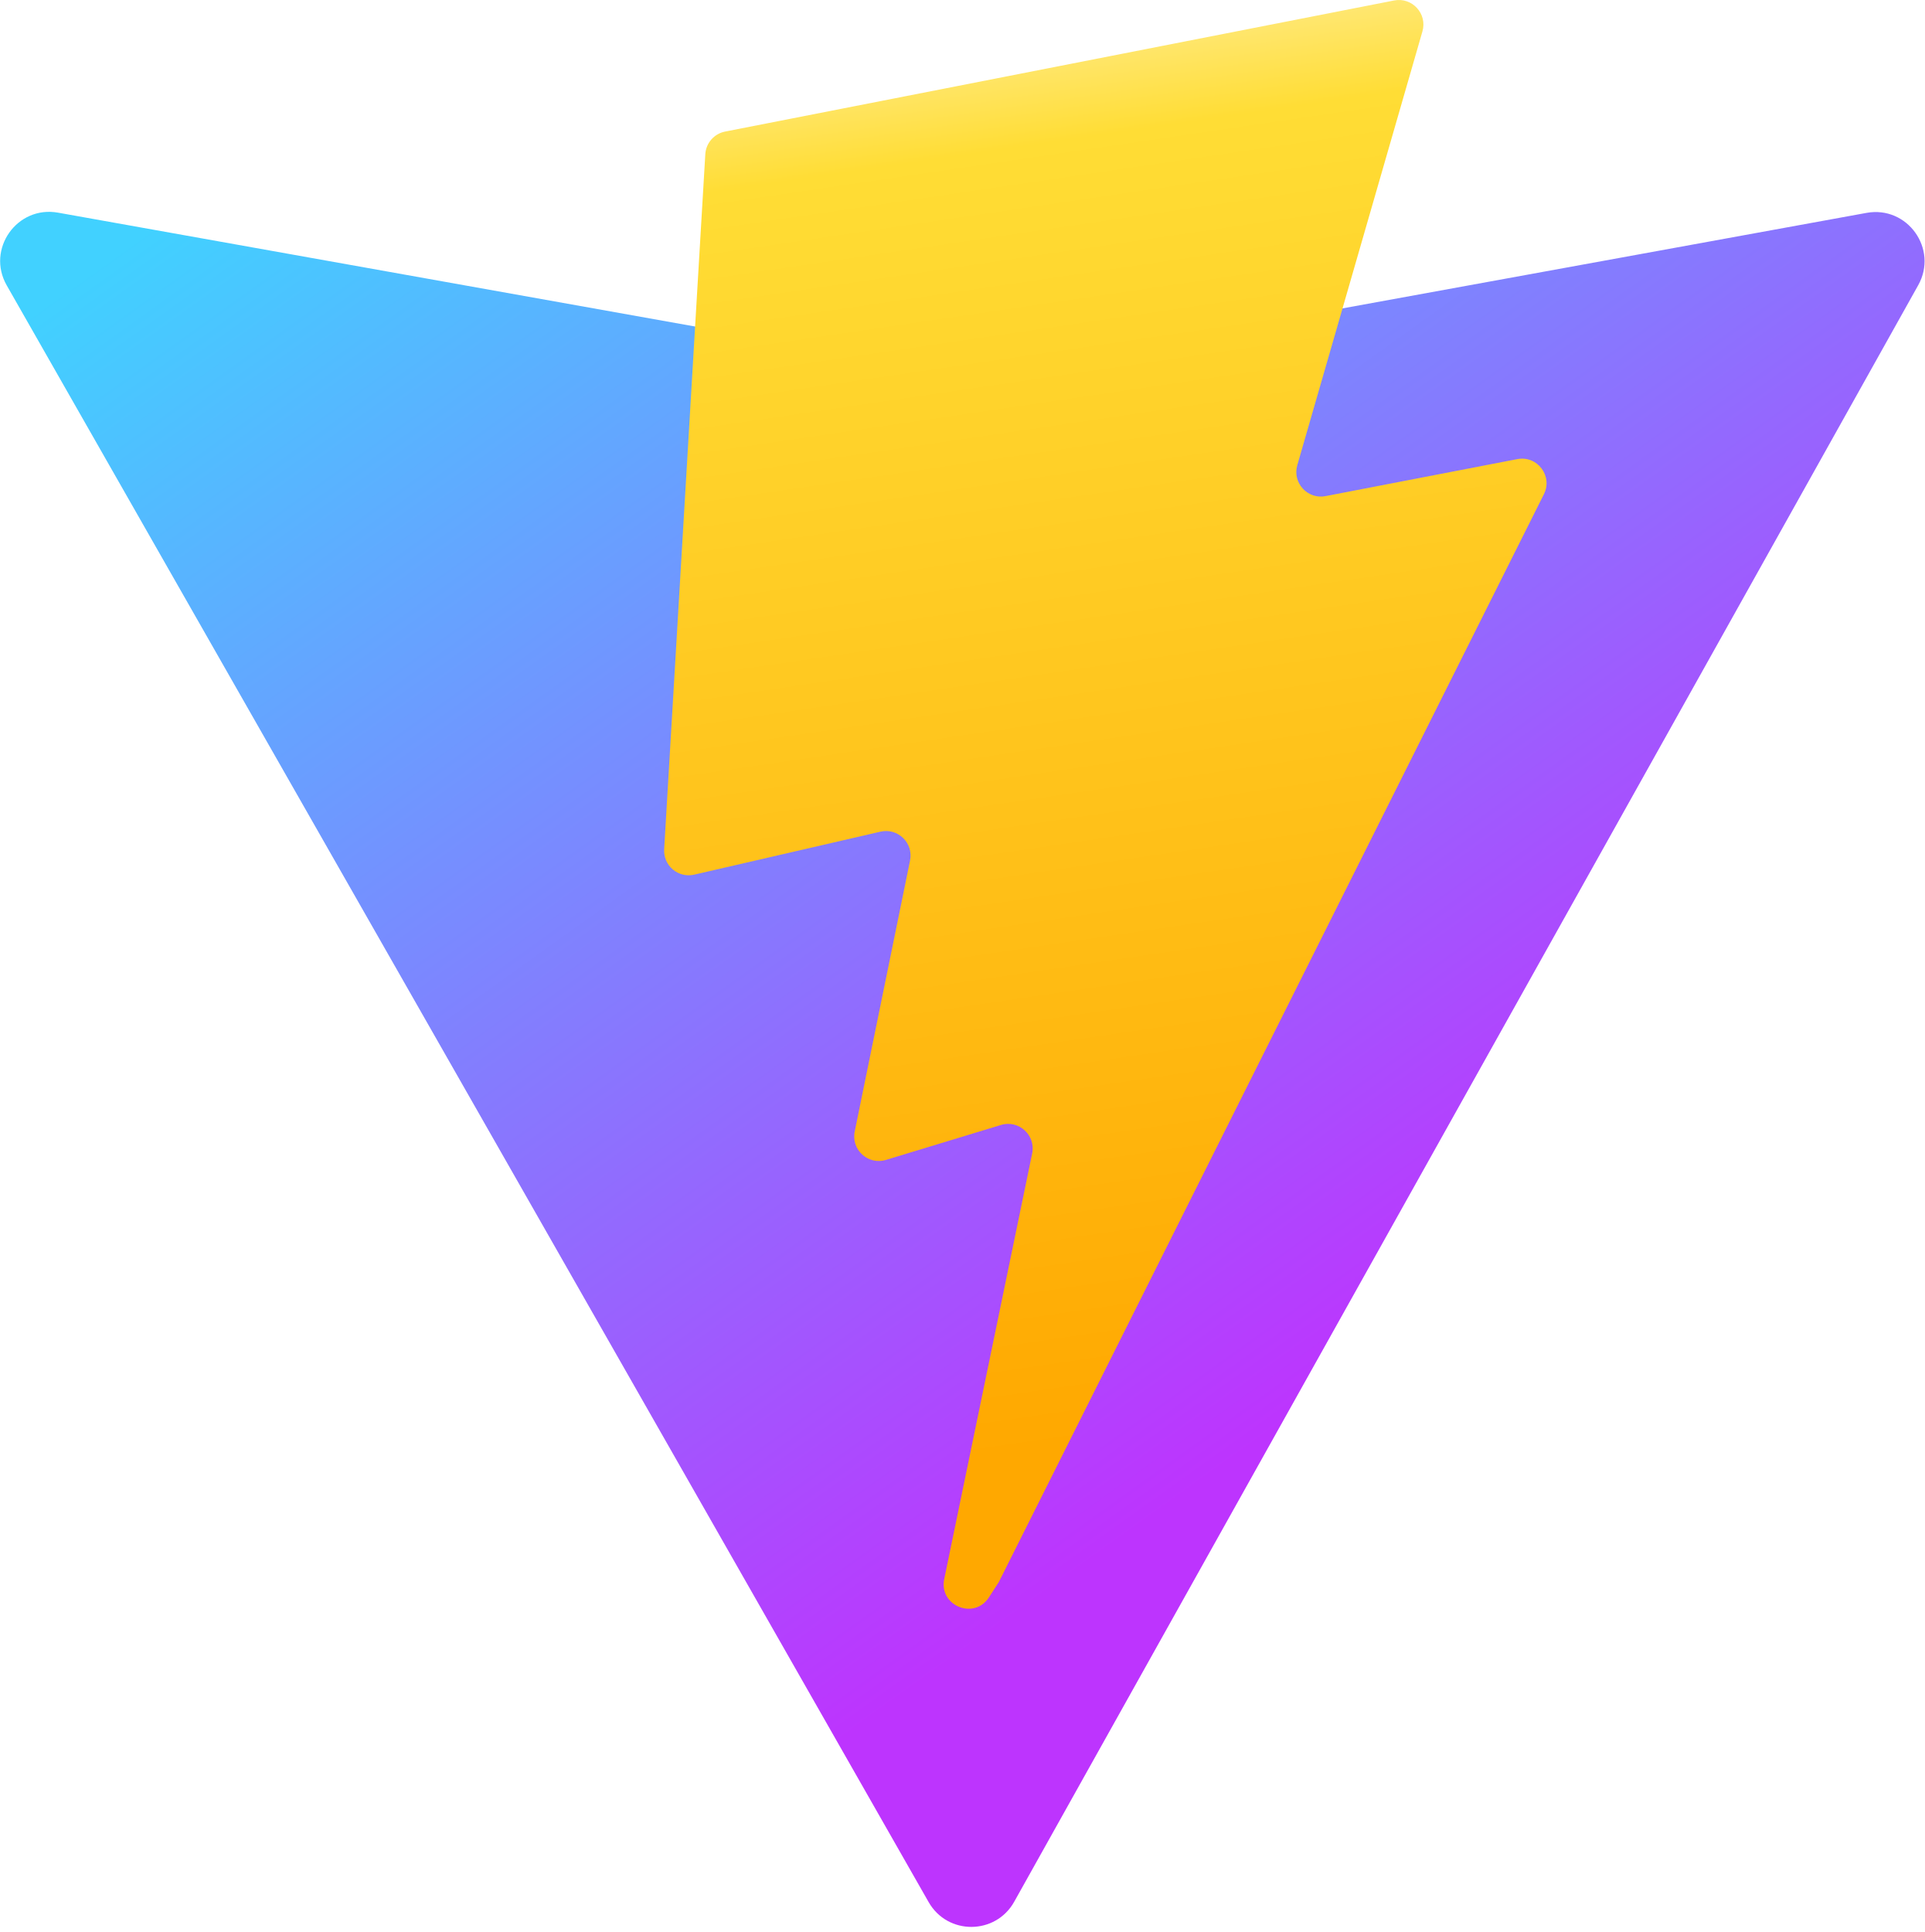
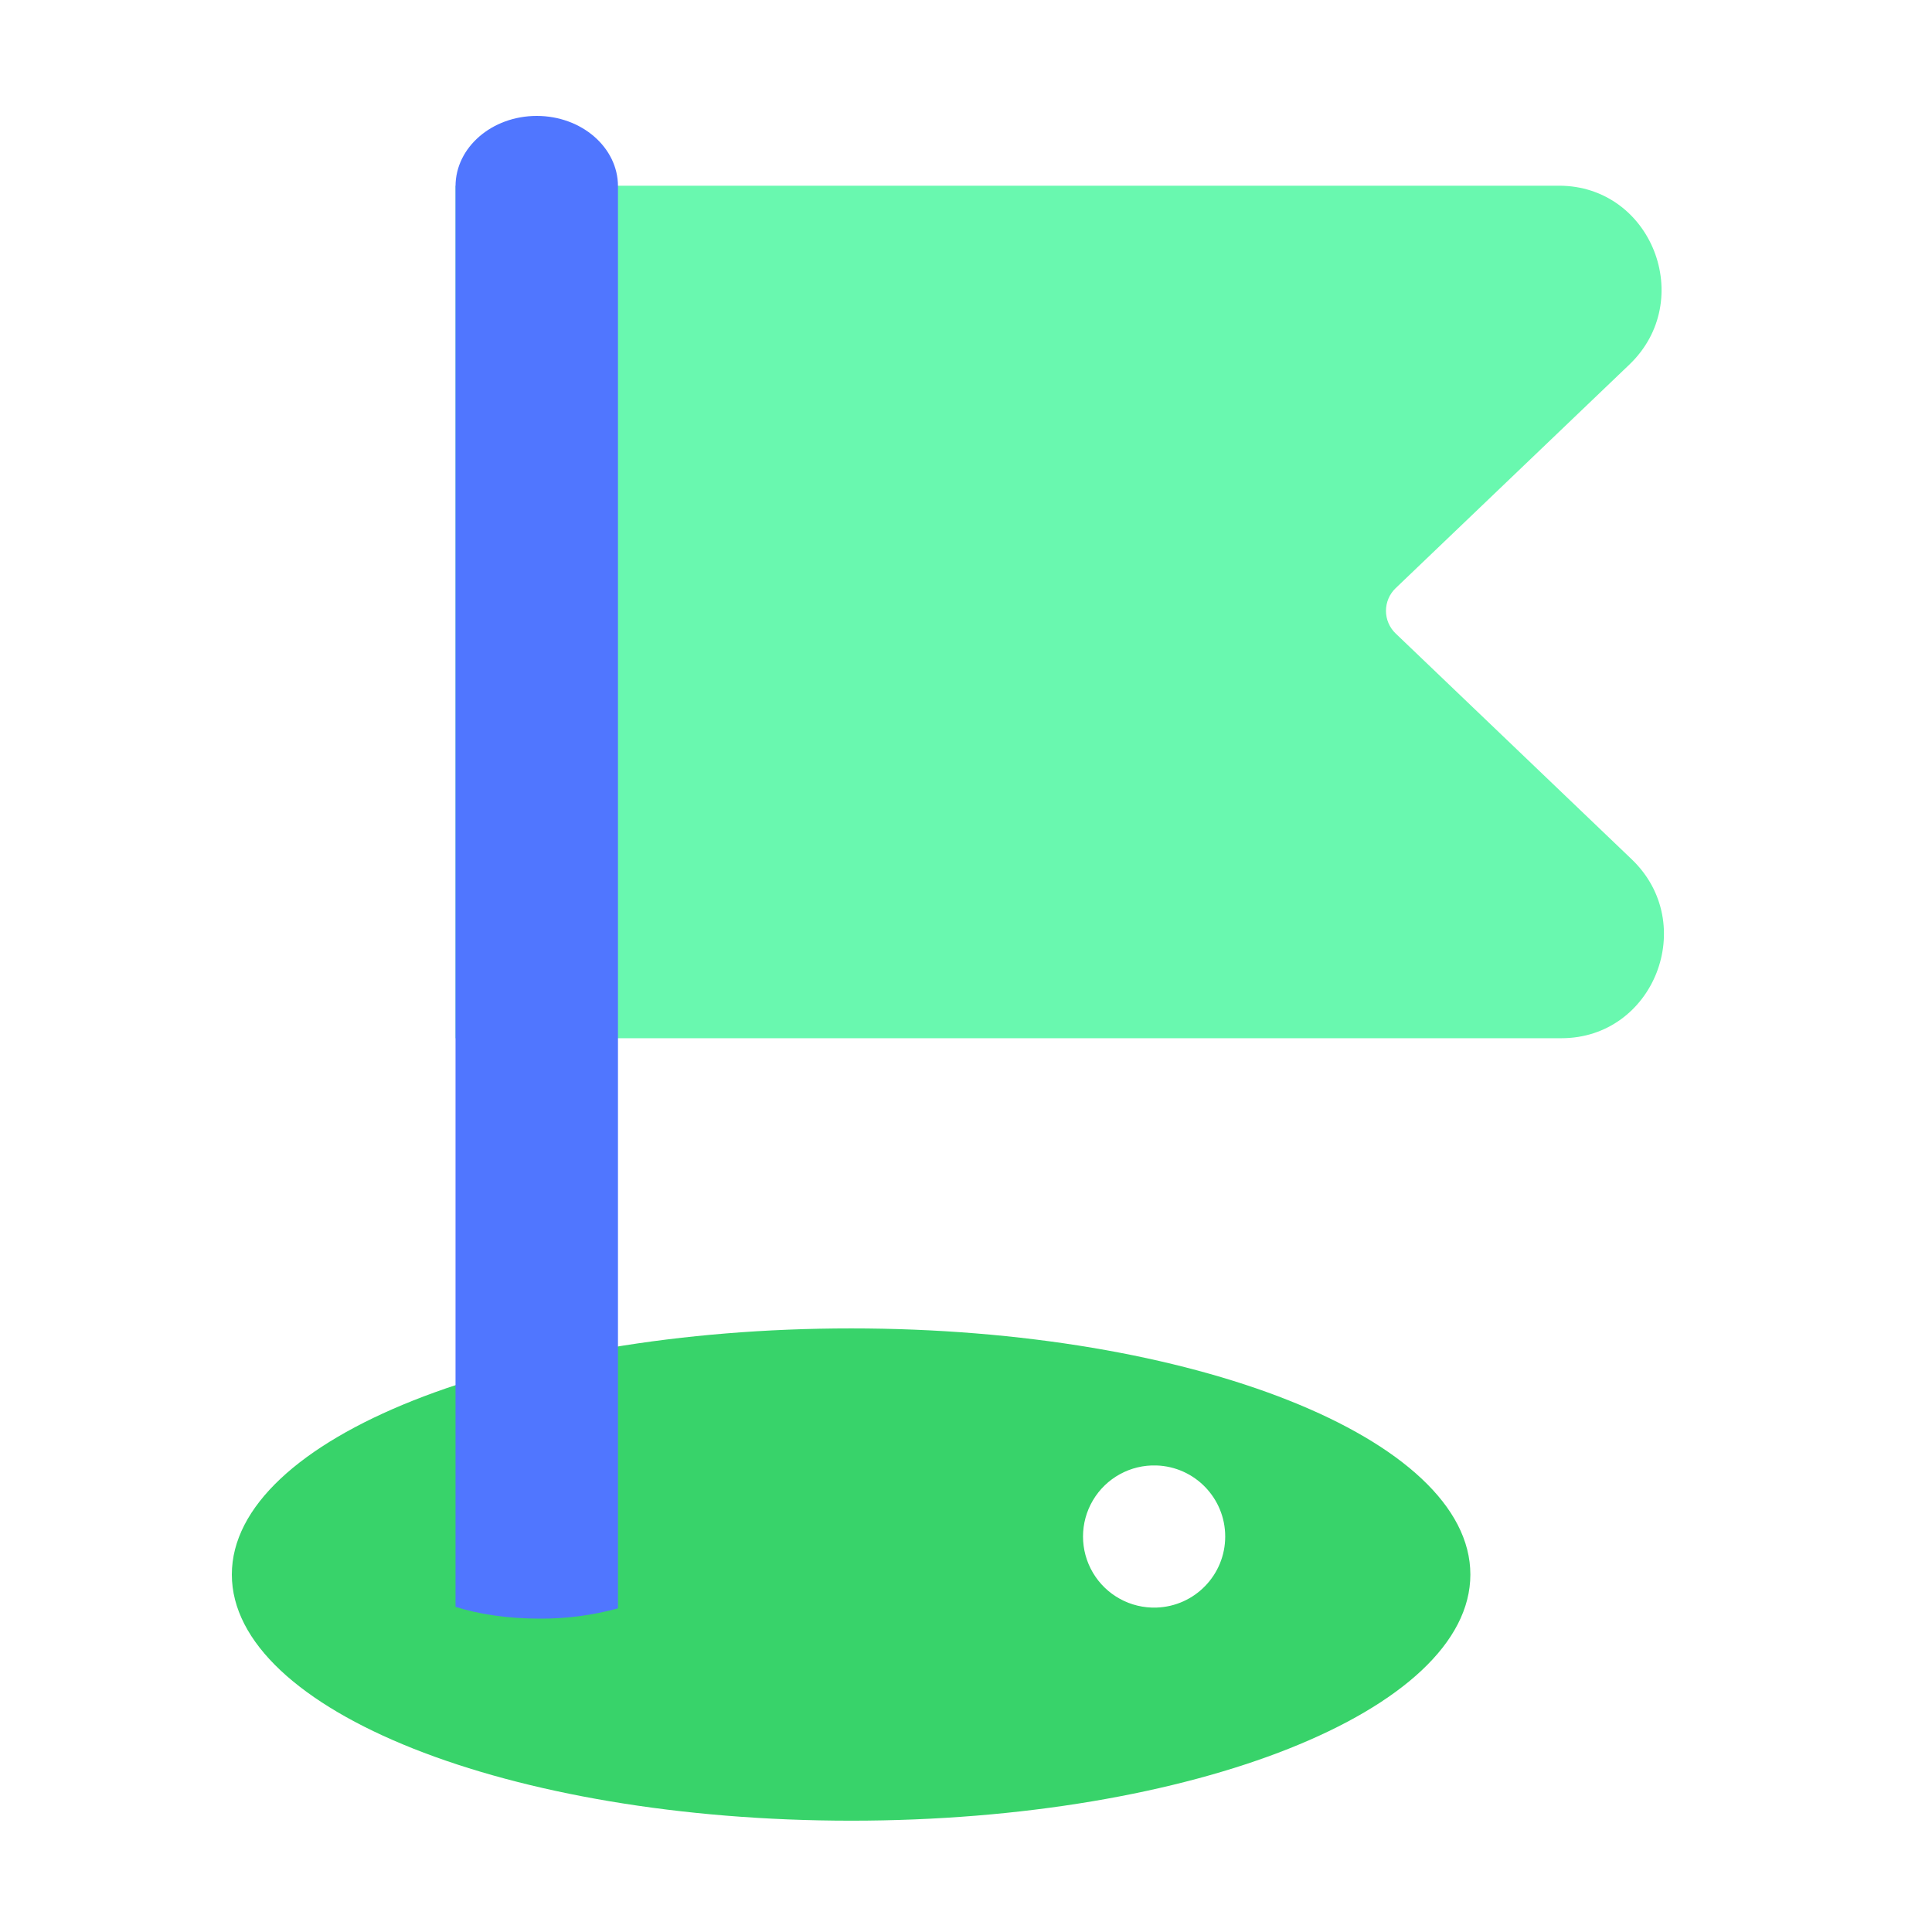
- <svg xmlns="http://www.w3.org/2000/svg" aria-hidden="true" role="img" class="iconify iconify--logos" width="31.88" height="32" preserveAspectRatio="xMidYMid meet" viewBox="0 0 256 257">
-   <defs>
-     <linearGradient id="IconifyId1813088fe1fbc01fb466" x1="-.828%" x2="57.636%" y1="7.652%" y2="78.411%">
-       <stop offset="0%" stop-color="#41D1FF" />
-       <stop offset="100%" stop-color="#BD34FE" />
-     </linearGradient>
-     <linearGradient id="IconifyId1813088fe1fbc01fb467" x1="43.376%" x2="50.316%" y1="2.242%" y2="89.03%">
-       <stop offset="0%" stop-color="#FFEA83" />
-       <stop offset="8.333%" stop-color="#FFDD35" />
-       <stop offset="100%" stop-color="#FFA800" />
-     </linearGradient>
-   </defs>
-   <path fill="url(#IconifyId1813088fe1fbc01fb466)" d="M255.153 37.938L134.897 252.976c-2.483 4.44-8.862 4.466-11.382.048L.875 37.958c-2.746-4.814 1.371-10.646 6.827-9.67l120.385 21.517a6.537 6.537 0 0 0 2.322-.004l117.867-21.483c5.438-.991 9.574 4.796 6.877 9.62Z" />
-   <path fill="url(#IconifyId1813088fe1fbc01fb467)" d="M185.432.063L96.44 17.501a3.268 3.268 0 0 0-2.634 3.014l-5.474 92.456a3.268 3.268 0 0 0 3.997 3.378l24.777-5.718c2.318-.535 4.413 1.507 3.936 3.838l-7.361 36.047c-.495 2.426 1.782 4.5 4.151 3.78l15.304-4.649c2.372-.72 4.652 1.36 4.15 3.788l-11.698 56.621c-.732 3.542 3.979 5.473 5.943 2.437l1.313-2.028l72.516-144.72c1.215-2.423-.88-5.186-3.54-4.672l-25.505 4.922c-2.396.462-4.435-1.77-3.759-4.114l16.646-57.705c.677-2.35-1.37-4.583-3.769-4.113Z" />
+ <svg xmlns="http://www.w3.org/2000/svg" t="1718327295562" class="icon" viewBox="0 0 1024 1024" version="1.1" p-id="962" width="200" height="200">
+   <path d="M451.113 704.082c181.248 0 328.212 58.409 328.212 130.458 0 72.049-146.944 130.458-328.212 130.458C269.824 964.997 122.88 906.588 122.88 834.54c0-72.049 146.944-130.458 328.233-130.458z m161.833 72.643a37.683 37.683 0 1 0 0 75.325 37.683 37.683 0 0 0 0-75.325z" fill="#38D36A" p-id="963" />
+   <path d="M241.439 98.447v451.83h586.138c49.07 0 72.909-60.703 37.274-94.822l-125.153-119.726a16.609 16.609 0 0 1 0-23.962l123.884-118.518c35.635-34.12 11.796-94.822-37.274-94.822H241.459z" fill="#69F8AF" p-id="964" />
+   <path d="M327.537 852.46a152.822 152.822 0 0 1-41.738 5.448c-16.589 0-31.928-2.314-44.36-6.246V98.714c0-20.582 19.272-37.274 43.049-37.274 23.757 0 43.049 16.691 43.049 37.274v753.746z" fill="#5076FF" p-id="965" />
</svg>
